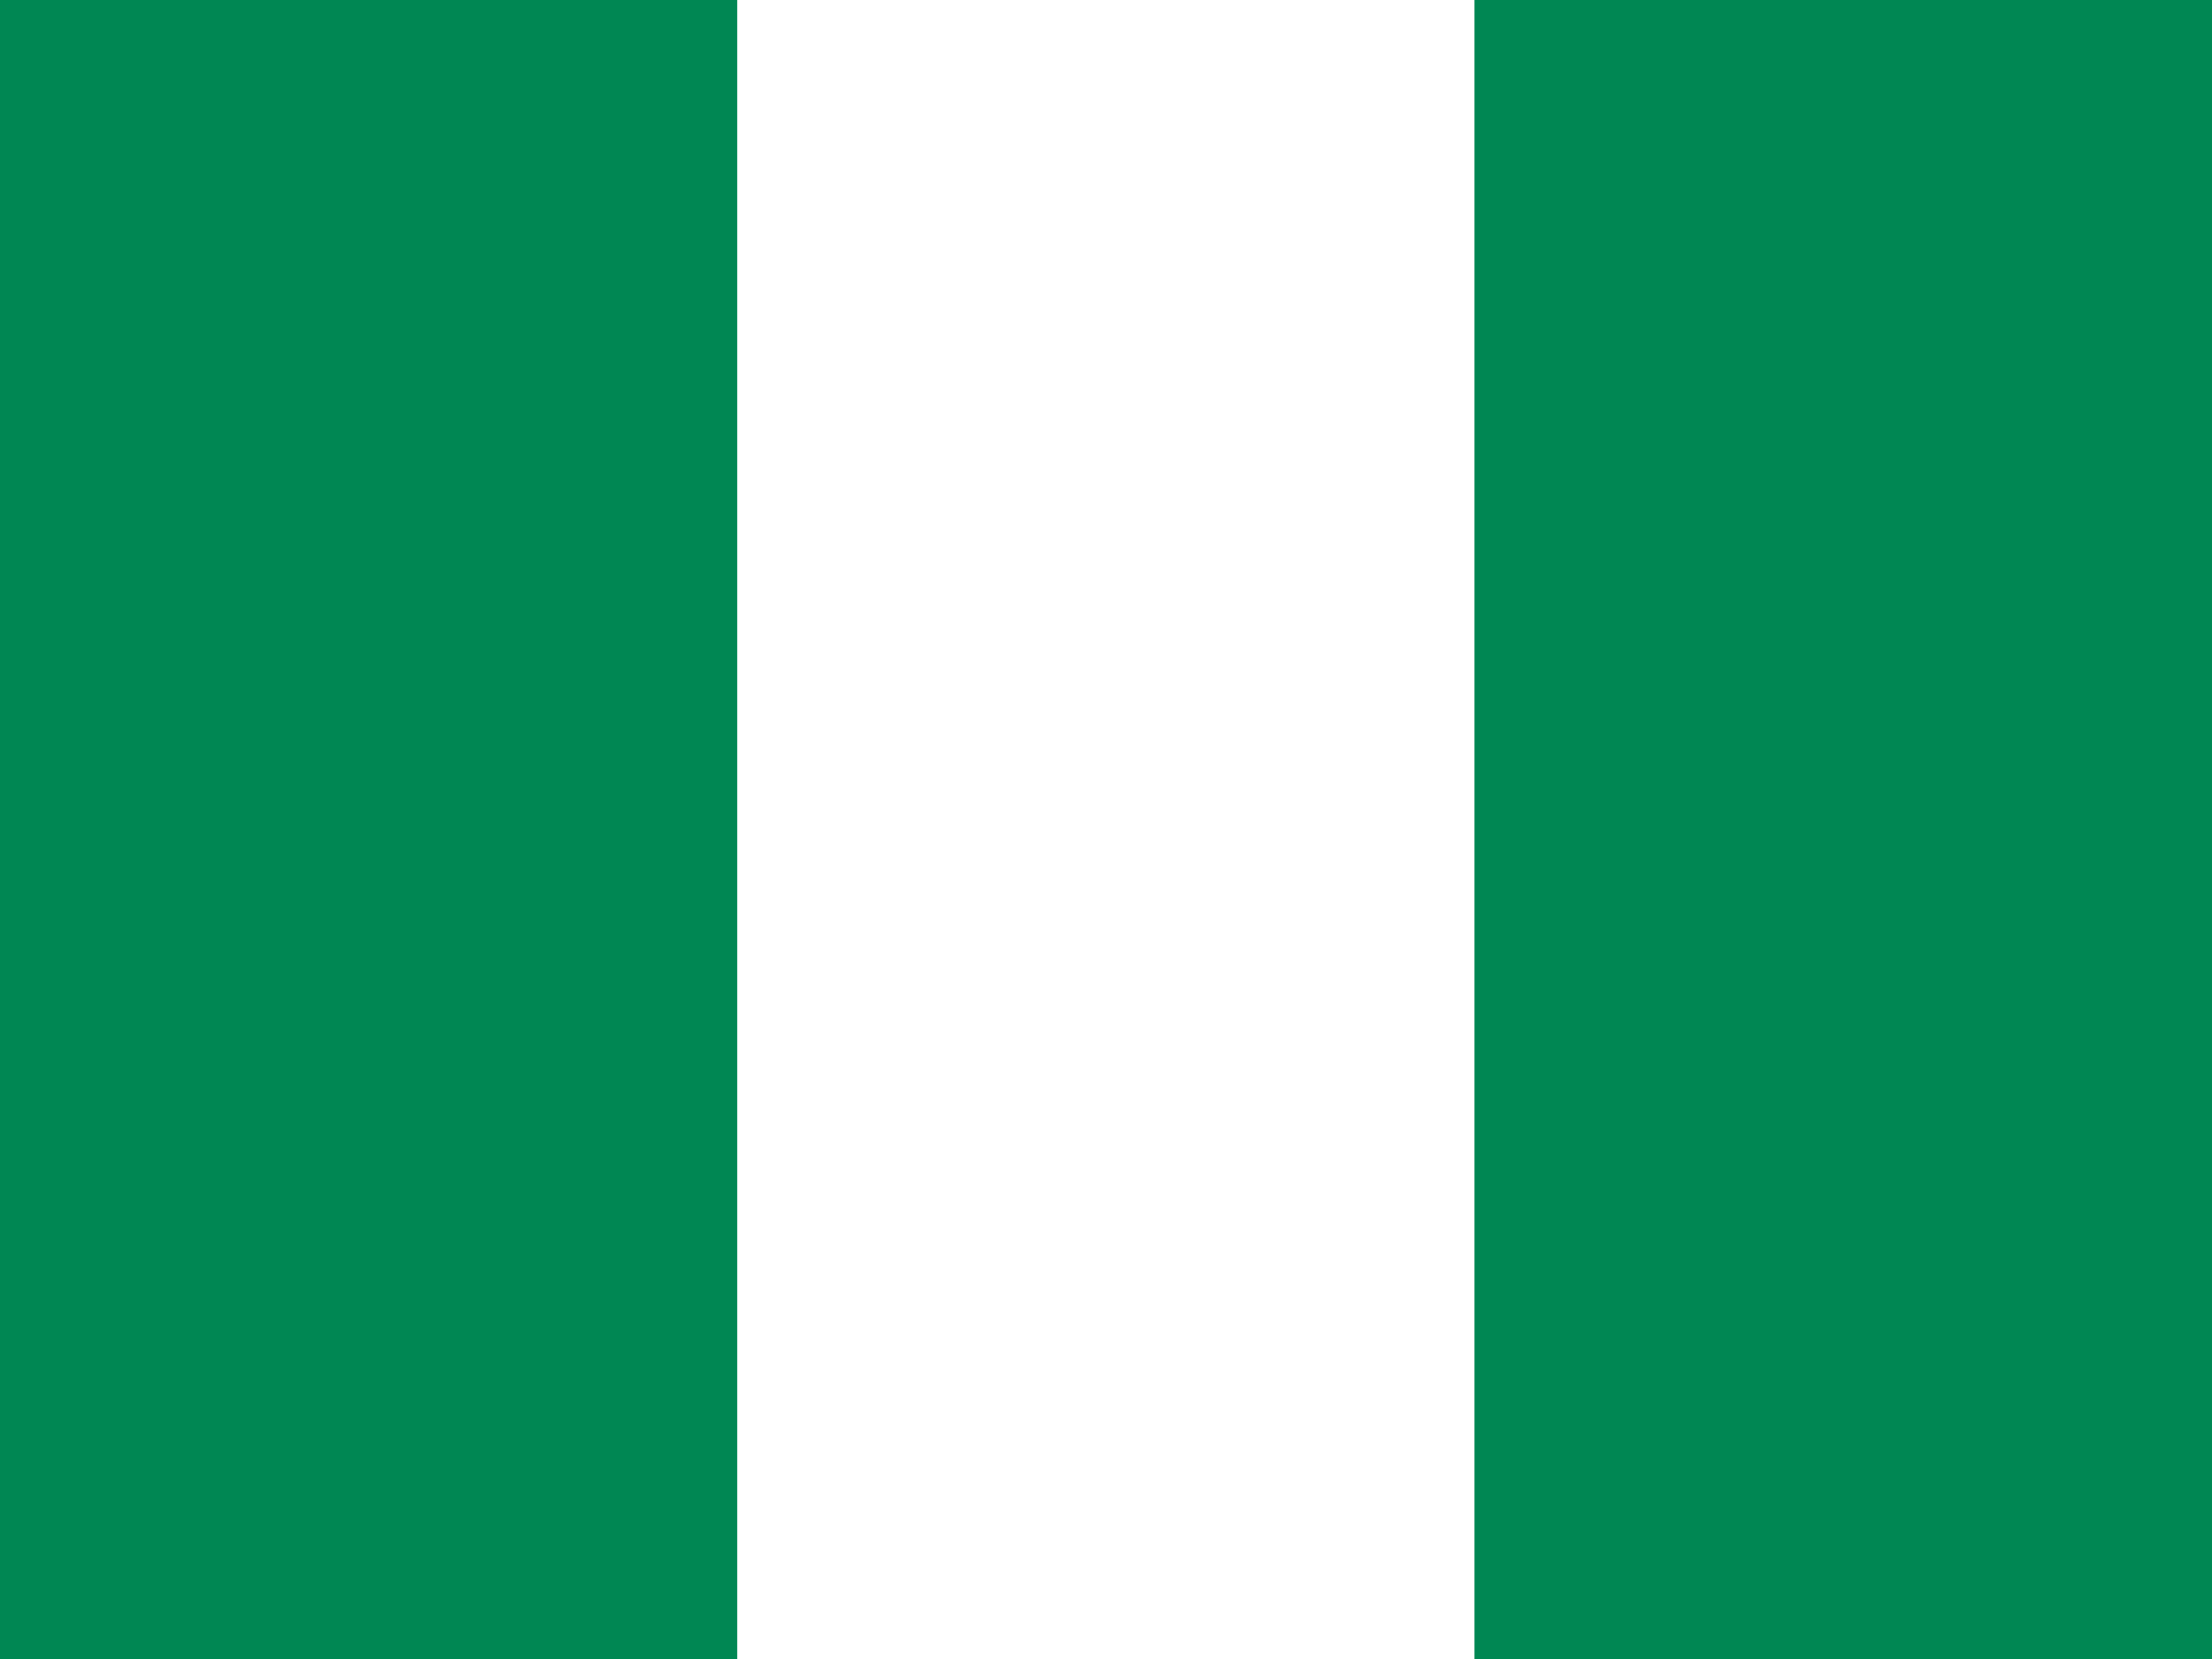
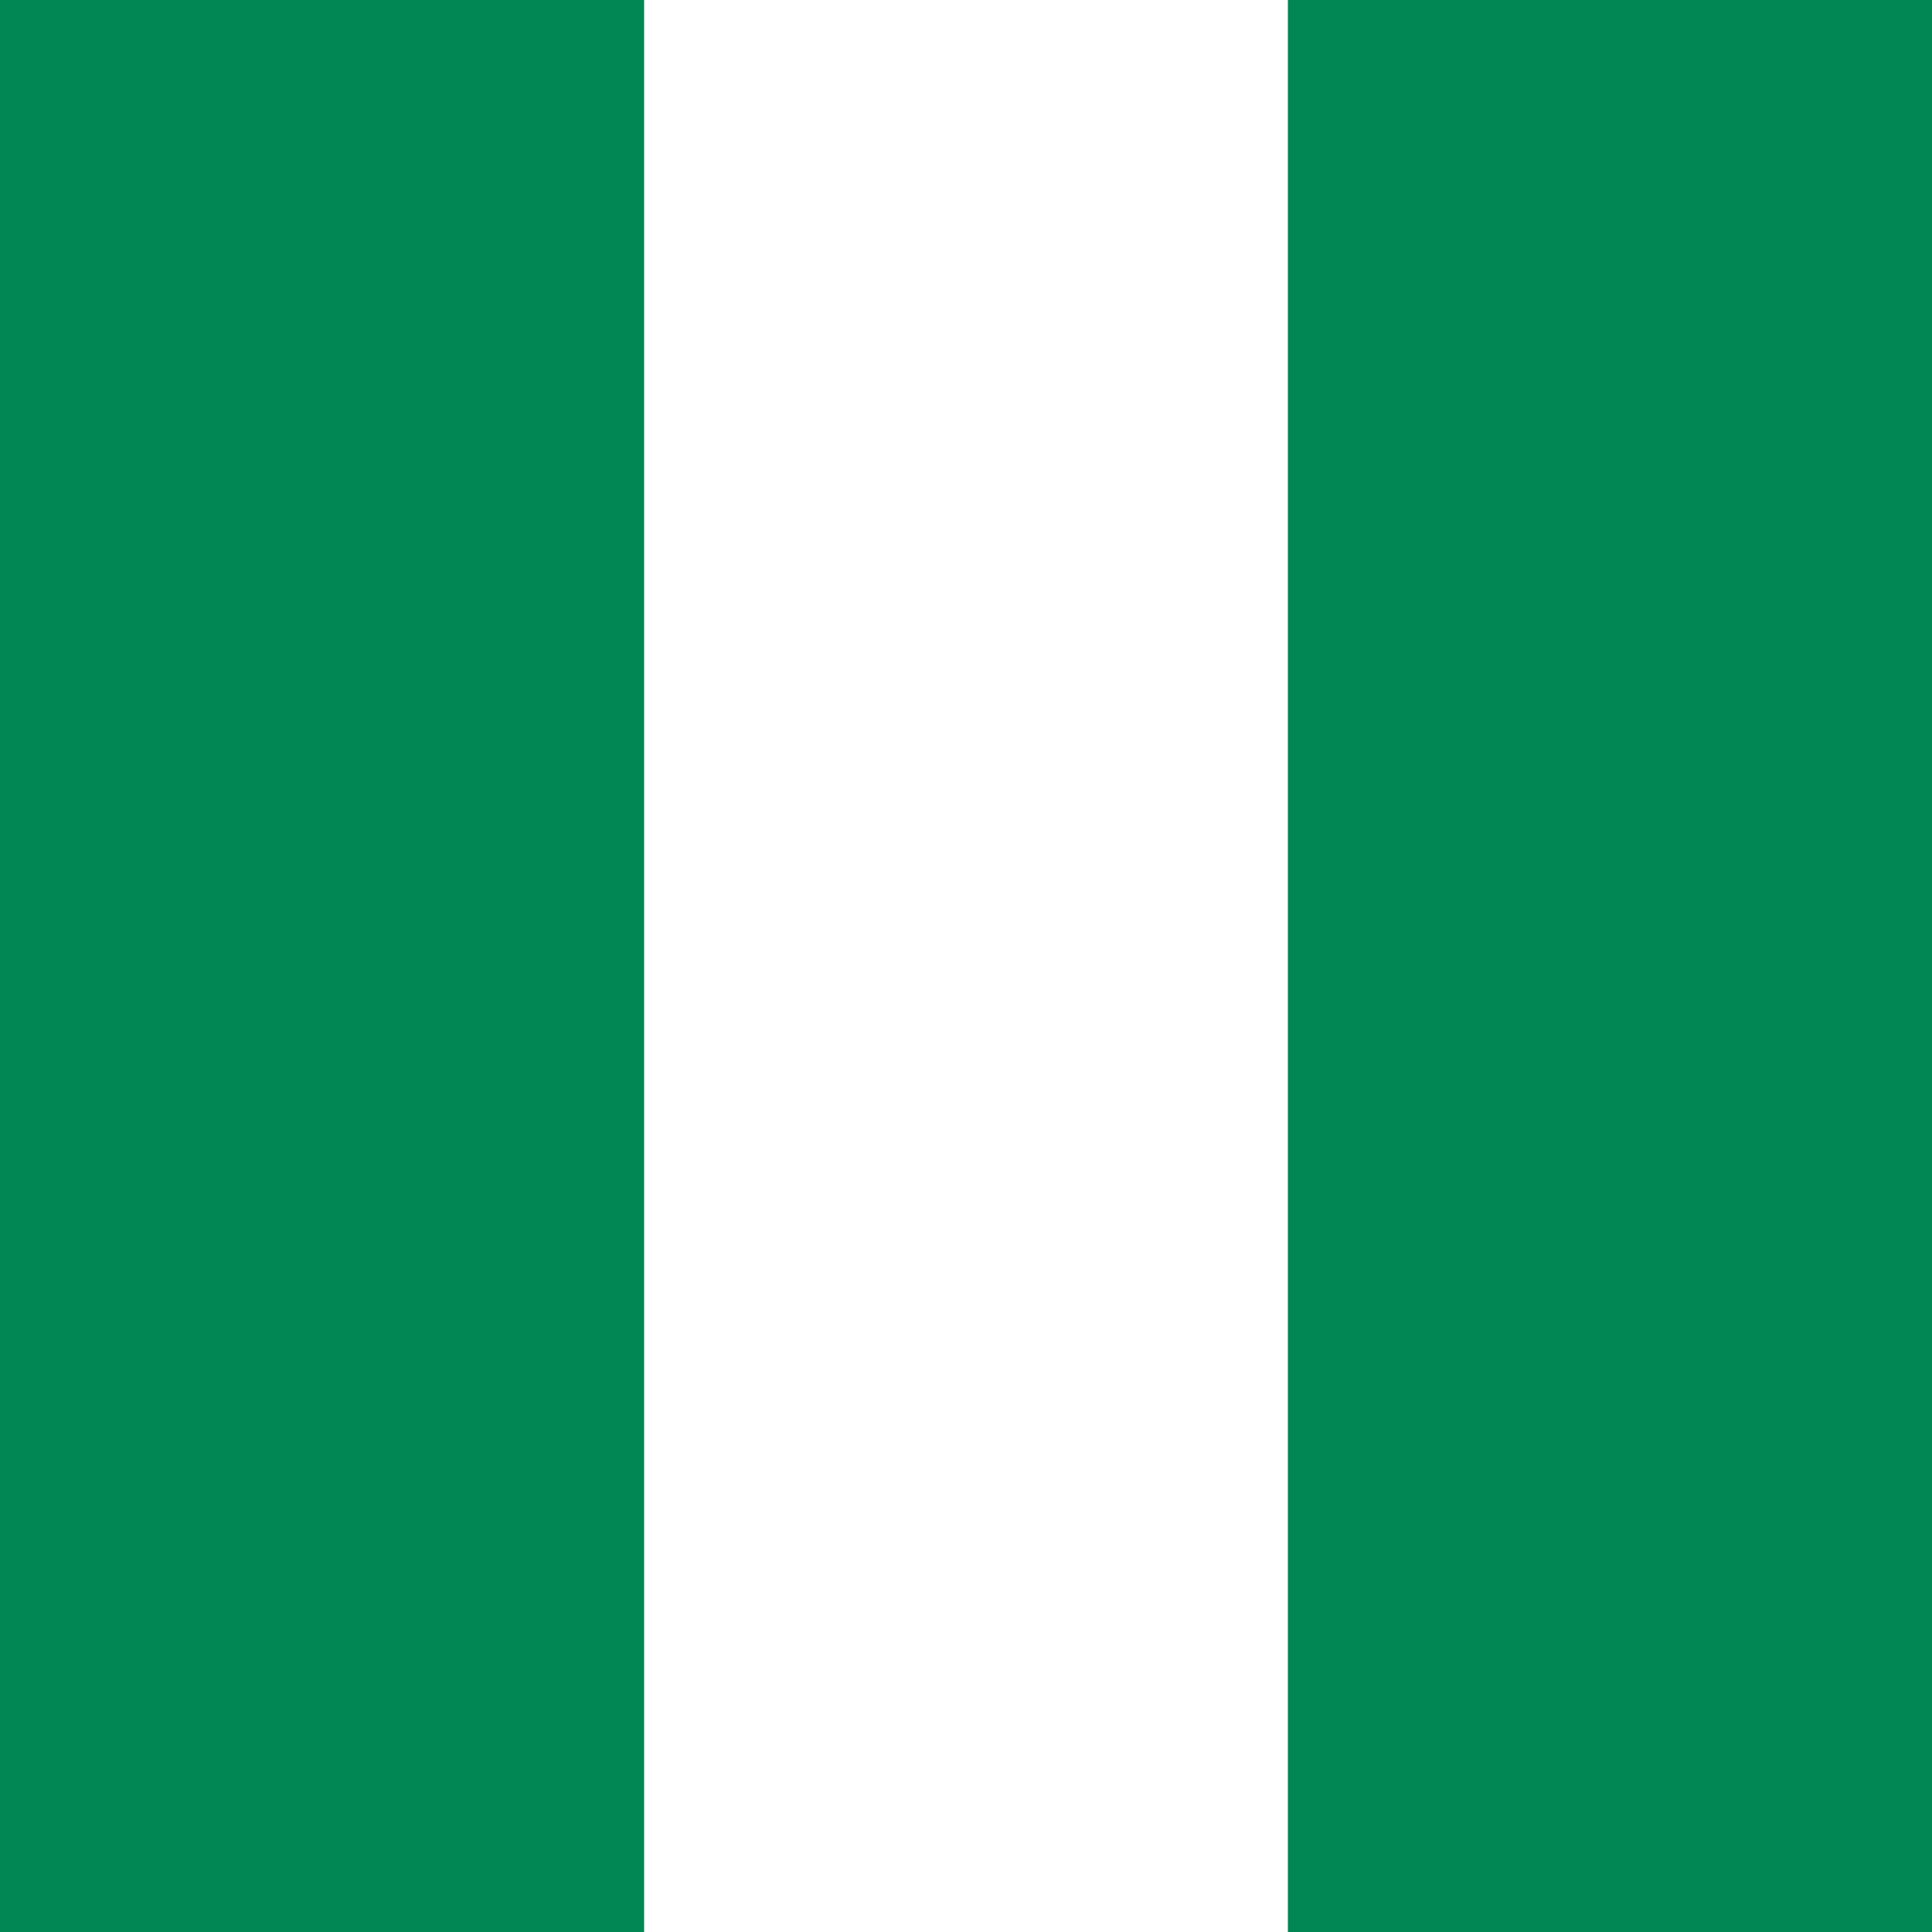
- <svg xmlns="http://www.w3.org/2000/svg" id="flag-icons-ng" viewBox="0 0 640 480">
+ <svg xmlns="http://www.w3.org/2000/svg" id="flag-icons-ng" viewBox="0 0 512 512">
  <g fill-rule="evenodd" stroke-width="1pt">
-     <path fill="#fff" d="M0 0h640v480H0z" />
-     <path fill="#008753" d="M426.6 0H640v480H426.6zM0 0h213.3v480H0z" />
+     <path fill="#fff" d="M0 0h512v512H0z" />
+     <path fill="#008753" d="M341.3 0H512v512H341.3zM0 0h170.7v512H0z" />
  </g>
</svg>
